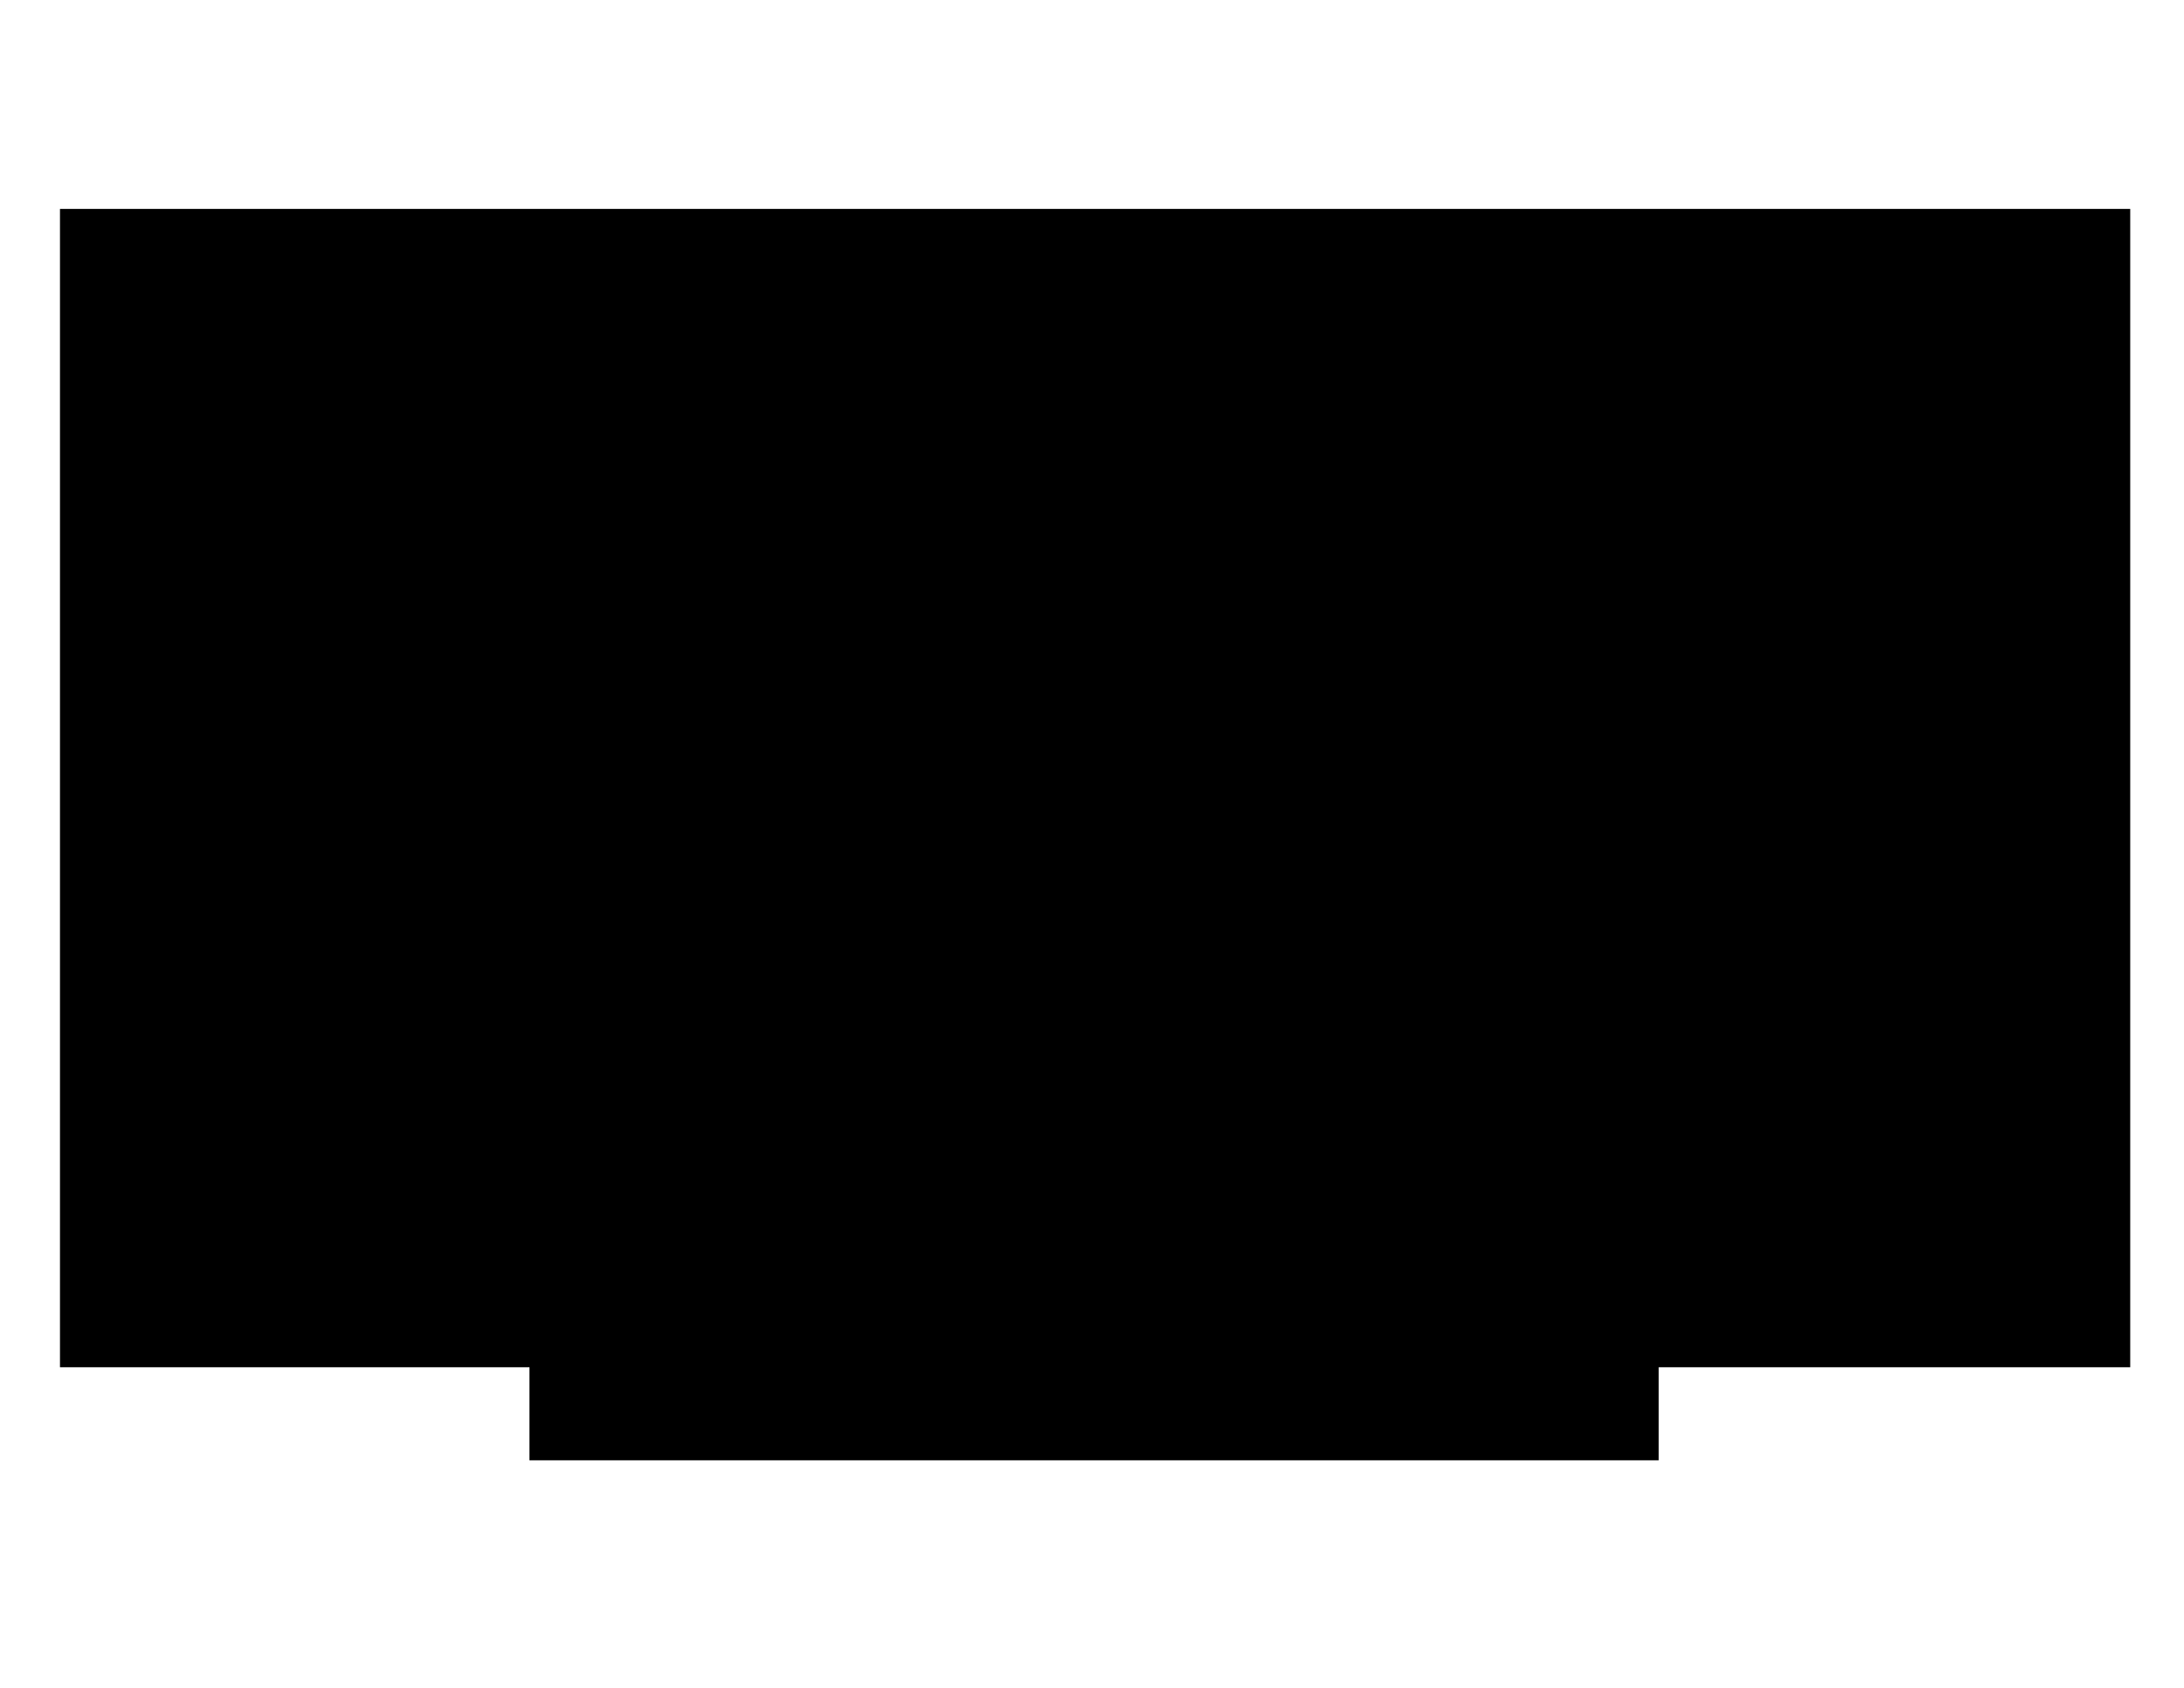
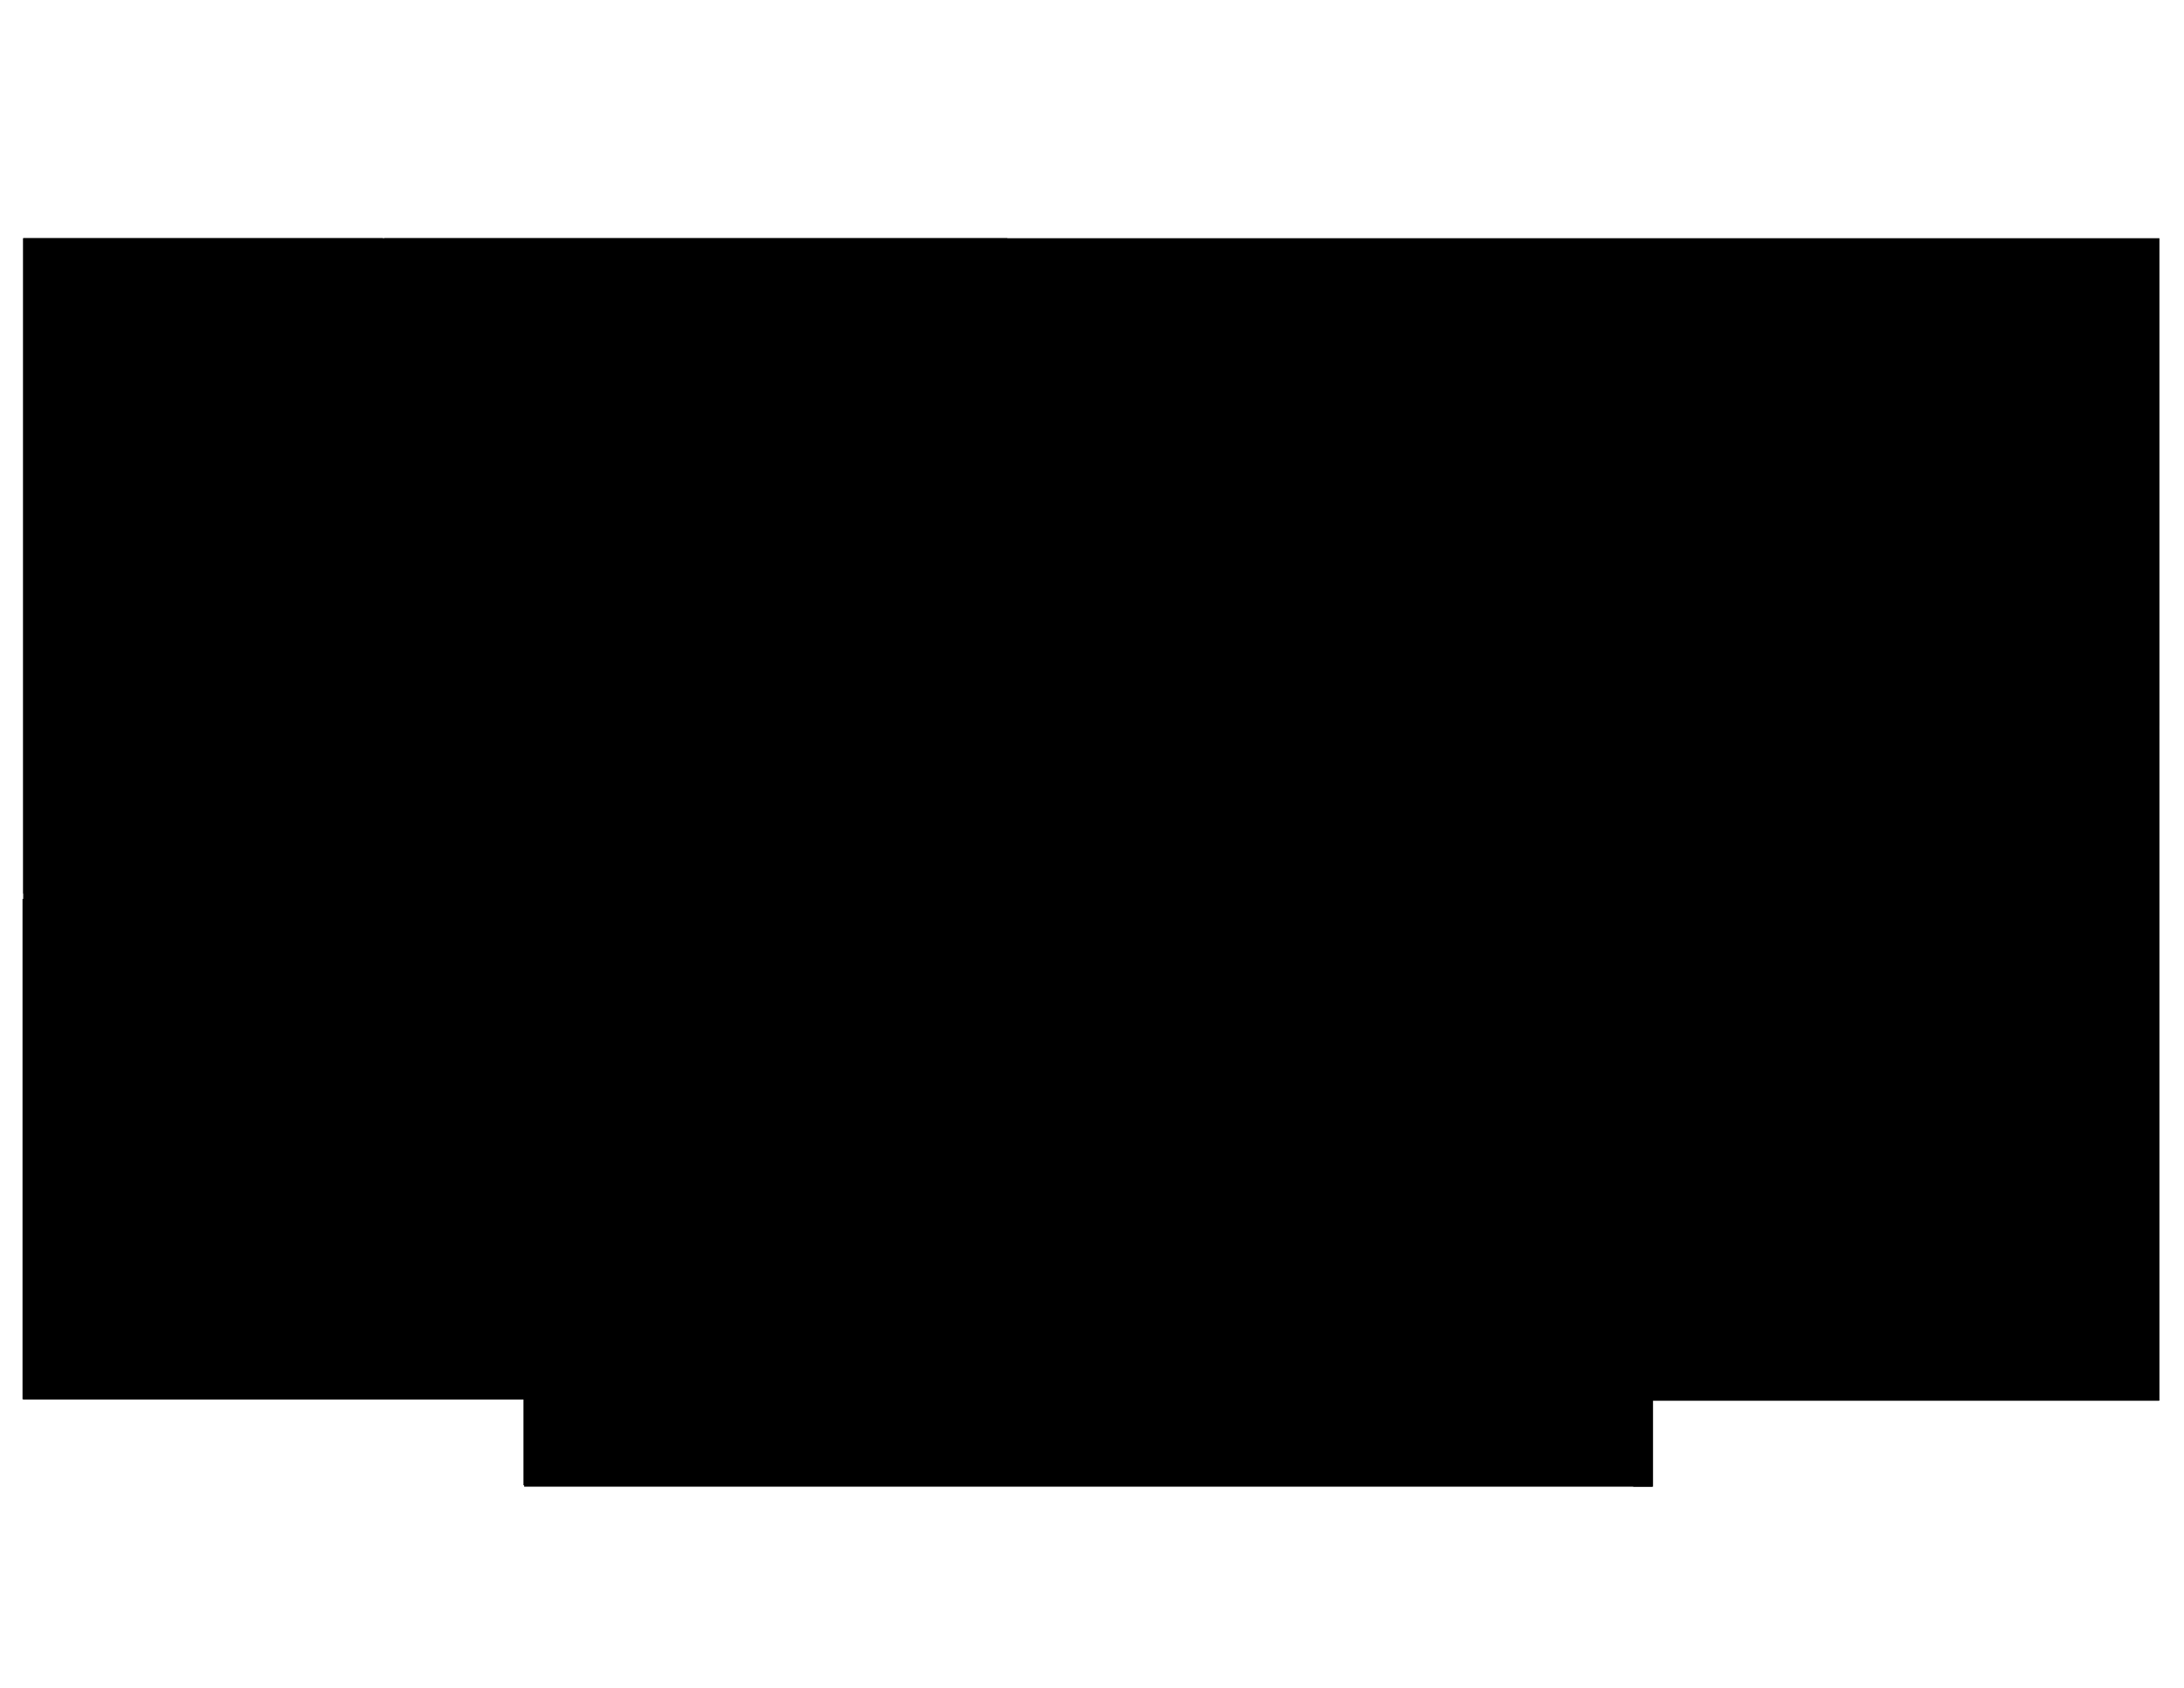
- <svg xmlns="http://www.w3.org/2000/svg" version="1.1" id="svg1" viewBox="0 0 1056 816">
-   <path d="M29 102v559h227v45h546v-45h228V101H29Z" id="floor" />
-   <path d="M45 118v302h181v-77h-24V117H45Z" id="_102" />
-   <path d="M209 118v220h280V117H209Z" id="_106" />
-   <path d="M494 118v53h70v-53h-70z" id="_100D" />
-   <path d="M494 176v165h70V176h-70z" id="_100C" />
-   <path d="M569 118v220h155V237h-38V118Z" id="_108" />
-   <path d="M691 159v74h33v-75h-33z" id="_112A" />
-   <path d="M690 118v36h39v184h285V118H690Z" id="_112" />
-   <path d="M778 343v341h8v-39h228V343H778Z" id="_113" />
-   <path d="M653 562v47h-41v74h161V561H653Z" id="_109" />
-   <path d="M612 494v25h41v38h120v-63H612Z" id="_111" />
-   <path d="M700 425v64h73v-64z" id="_113A" />
-   <path d="M655 424v65h40v-64h-40z" id="_111B" />
-   <path d="M650 425v65h-38v-66h38z" id="_111A" />
-   <path d="M451 632v52h28v-5h5v5h91v-5h5v5h27v-52h-28v5h-4v-5h-91v5h-5v-5h-28z" id="_100" />
-   <path d="M451 422v205h156v-24h41v-80h-41V422Z" id="_100A" />
-   <path d="M405 425v60h-36v199h77V425h-41z" id="_105" />
-   <path d="M336 425v55h64v-55z" id="_103" />
-   <path d="M286 425v258h78V485h-33v-61h-45z" id="_107" />
-   <path d="M45 425v220h227v38h9V425Z" id="_101" />
-   <path d="M231 343v77h50v-77z" id="_102A" />
-   <path d="M286 343v77h487v-77H286Z" id="_100B" />
+ <svg xmlns="http://www.w3.org/2000/svg" version="1.1" id="svg1" viewBox="0 0 3200 2472.7">
+   <path d="M34 349v1701h734v128h1654v-126h742V349Z" id="floor" />
+   <path d="M34 350v959h607v-242h-80V349H34Z" id="_102" />
+   <path d="M563 350v713h913V349H563Z" id="_106" />
+   <path d="M1479 355v706h240V350h-240z" id="_100" />
+   <path d="M1721 350v713h509V736h-124V350Z" id="_108" />
+   <path d="M2111 475v255h117V474h-117z" id="_112A" />
+   <path d="M2110 352v116h125v595h928V350H2110Z" id="_112" />
+   <path d="M1999 1784v152h-134v240h523v-393h-389z" id="_109" style="stroke-width:3.221" />
+   <path d="M1865 1566v84h133v129h390v-214h-523z" id="_111" />
+   <path d="M2150 1342v217h238v-217z" id="_113A" style="stroke-width:3.212" />
+   <path d="M2004 1340v220h141v-219h-141z" id="_111B" />
+   <path d="M1999 1341v219h-135v-220h135z" id="_111A" />
+   <path d="M1192 1318v200h-122v659h260v-858h-138z" id="_105" />
+   <path d="M804 1318v858h262v-658H955v-200H804Z" id="_107" />
+   <path d="M33 1317v733h734v126h30v-859z" id="_101" />
+   <path d="M2393 1070v1108h28v-126h742v-983h-770z" id="_113" />
</svg>
